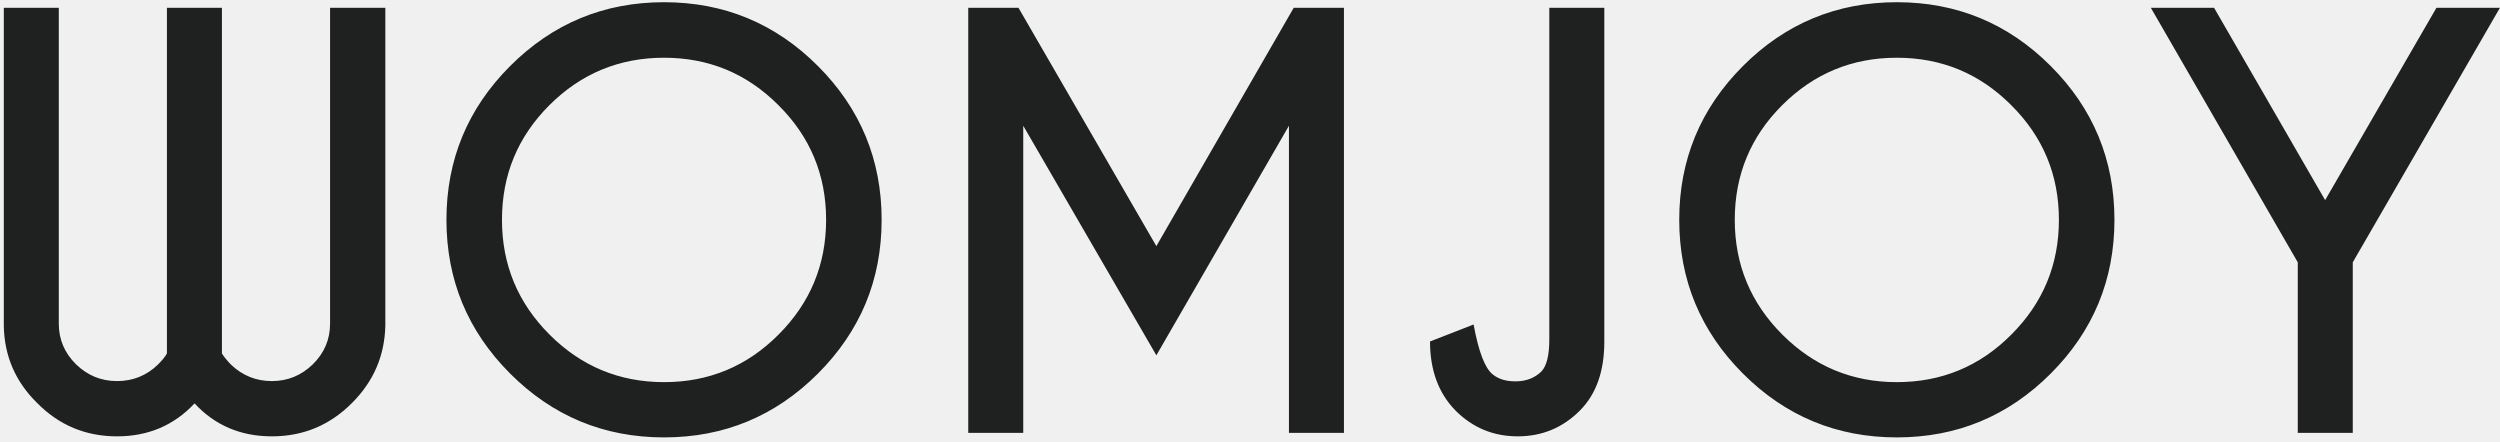
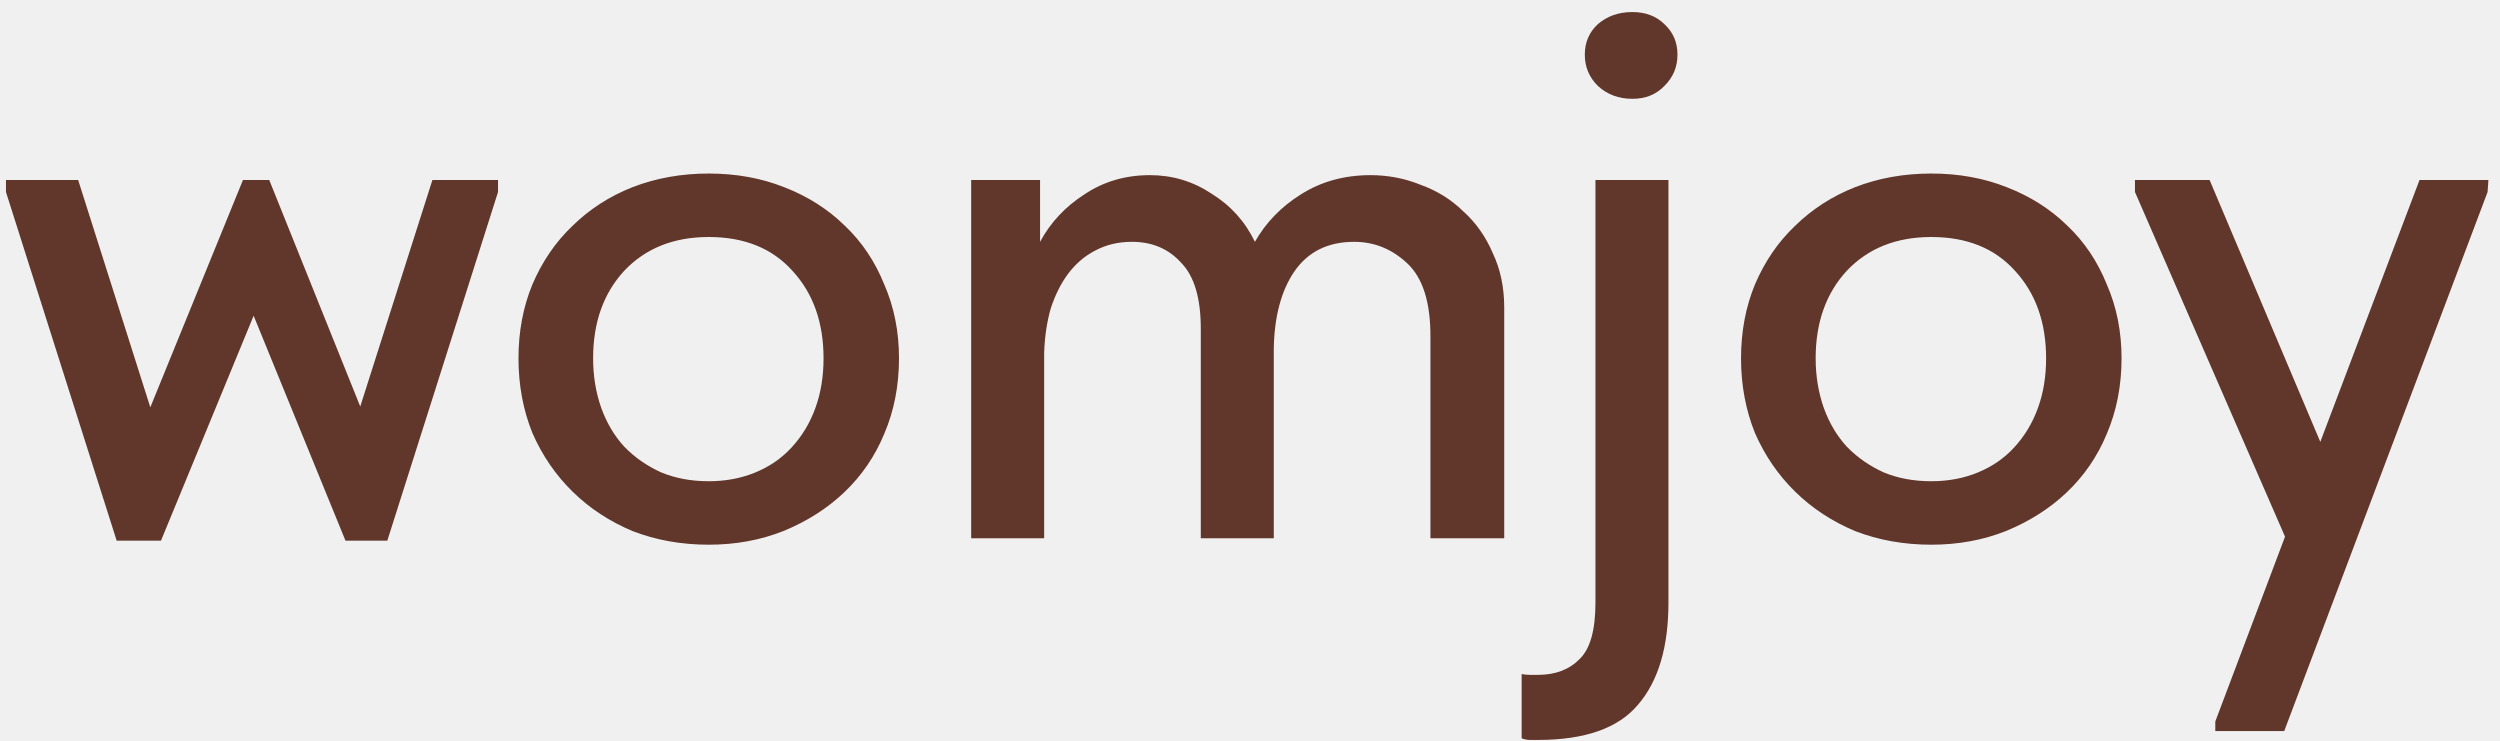
- <svg xmlns="http://www.w3.org/2000/svg" width="255" height="45" viewBox="0 0 255 45" fill="none">
-   <path d="M17.027 36.052L17.027 0.794H22.637L22.637 36.052C22.818 36.359 23.125 36.738 23.558 37.19C24.733 38.31 26.124 38.87 27.732 38.87C29.34 38.87 30.731 38.301 31.905 37.163C33.08 36.007 33.667 34.624 33.667 33.016L33.667 0.794L39.304 0.794L39.304 33.233C39.231 36.286 38.102 38.906 35.916 41.092C33.658 43.369 30.93 44.507 27.732 44.507C24.552 44.507 21.923 43.387 19.846 41.147C17.75 43.387 15.112 44.507 11.932 44.507C8.734 44.507 6.015 43.369 3.775 41.092C1.571 38.924 0.442 36.305 0.388 33.233L0.388 0.794L5.997 0.794L5.997 33.016C5.997 34.624 6.584 36.007 7.759 37.163C8.933 38.301 10.324 38.87 11.932 38.87C13.558 38.87 14.949 38.31 16.106 37.19C16.557 36.738 16.864 36.359 17.027 36.052ZM67.732 0.225C73.856 0.225 79.087 2.393 83.423 6.729C87.759 11.065 89.927 16.296 89.927 22.42C89.927 28.545 87.759 33.775 83.423 38.111C79.087 42.447 73.856 44.615 67.732 44.615C61.607 44.615 56.377 42.447 52.041 38.111C47.705 33.775 45.537 28.545 45.537 22.42C45.537 16.296 47.705 11.065 52.041 6.729C56.377 2.393 61.607 0.225 67.732 0.225ZM67.732 5.889C63.161 5.889 59.258 7.506 56.025 10.74C52.809 13.956 51.201 17.849 51.201 22.42C51.201 26.991 52.818 30.894 56.052 34.127C59.286 37.361 63.179 38.978 67.732 38.978C72.303 38.978 76.196 37.361 79.412 34.127C82.646 30.894 84.263 26.991 84.263 22.42C84.263 17.849 82.646 13.956 79.412 10.74C76.196 7.506 72.303 5.889 67.732 5.889ZM103.884 0.794L117.949 25.103L131.96 0.794L137.082 0.794V44.155H131.472V12.827L117.949 36.241L104.371 12.827L104.371 44.155H98.762L98.762 0.794L103.884 0.794ZM163.64 34.859C163.64 37.858 162.818 40.189 161.174 41.851C159.421 43.622 157.298 44.507 154.805 44.507C152.33 44.507 150.216 43.631 148.464 41.878C146.729 40.108 145.862 37.759 145.862 34.832L150.307 33.098C150.812 35.844 151.454 37.533 152.231 38.166C152.809 38.653 153.586 38.897 154.561 38.897H154.67C155.7 38.879 156.549 38.545 157.217 37.895C157.759 37.334 158.03 36.241 158.03 34.615V0.794H163.64V34.859ZM193.477 0.225C199.602 0.225 204.832 2.393 209.168 6.729C213.505 11.065 215.673 16.296 215.673 22.42C215.673 28.545 213.505 33.775 209.168 38.111C204.832 42.447 199.602 44.615 193.477 44.615C187.353 44.615 182.122 42.447 177.786 38.111C173.45 33.775 171.282 28.545 171.282 22.42C171.282 16.296 173.45 11.065 177.786 6.729C182.122 2.393 187.353 0.225 193.477 0.225ZM193.477 5.889C188.906 5.889 185.004 7.506 181.77 10.74C178.554 13.956 176.946 17.849 176.946 22.42C176.946 26.991 178.563 30.894 181.797 34.127C185.031 37.361 188.925 38.978 193.477 38.978C198.048 38.978 201.942 37.361 205.158 34.127C208.392 30.894 210.009 26.991 210.009 22.42C210.009 17.849 208.392 13.956 205.158 10.74C201.942 7.506 198.048 5.889 193.477 5.889ZM234.372 26.756L219.385 0.794L225.835 0.794L237.163 20.415L248.518 0.794H254.995L239.982 26.756V44.155H234.372V26.756Z" fill="#1F2020" />
+ <svg xmlns="http://www.w3.org/2000/svg" width="152" height="45" viewBox="0 0 152 45" fill="none">
+   <g clip-path="url(#clip0_49_2885)">
+     <path d="M0.363 11.674V10.942H4.751L9.139 24.765L14.773 10.942H16.369L21.903 24.716L26.291 10.942H30.28V11.674L23.548 32.874H21.006L15.421 19.197L9.787 32.874H7.094L0.363 11.674ZM43.091 33.118C41.429 33.118 39.884 32.841 38.454 32.288C37.058 31.701 35.845 30.904 34.815 29.894C33.784 28.885 32.97 27.696 32.371 26.328C31.806 24.928 31.524 23.414 31.524 21.786C31.524 20.157 31.806 18.66 32.371 17.292C32.97 15.892 33.784 14.703 34.815 13.726C35.845 12.716 37.058 11.935 38.454 11.381C39.884 10.828 41.429 10.551 43.091 10.551C44.754 10.551 46.282 10.828 47.679 11.381C49.108 11.935 50.338 12.716 51.368 13.726C52.399 14.703 53.197 15.892 53.762 17.292C54.36 18.66 54.659 20.157 54.659 21.786C54.659 23.446 54.36 24.977 53.762 26.377C53.197 27.745 52.382 28.933 51.319 29.943C50.288 30.92 49.058 31.701 47.629 32.288C46.233 32.841 44.72 33.118 43.091 33.118ZM43.091 29.259C44.122 29.259 45.069 29.08 45.934 28.722C46.798 28.364 47.529 27.859 48.127 27.208C48.759 26.524 49.241 25.726 49.573 24.814C49.906 23.902 50.072 22.893 50.072 21.786C50.072 19.604 49.44 17.829 48.177 16.461C46.947 15.094 45.252 14.41 43.091 14.41C40.964 14.41 39.252 15.094 37.956 16.461C36.693 17.829 36.061 19.604 36.061 21.786C36.061 22.86 36.227 23.87 36.56 24.814C36.892 25.726 37.358 26.508 37.956 27.159C38.587 27.81 39.335 28.331 40.2 28.722C41.064 29.08 42.028 29.259 43.091 29.259ZM73.008 19.978C73.008 18.122 72.61 16.787 71.812 15.973C71.047 15.126 70.05 14.703 68.82 14.703C67.989 14.703 67.241 14.882 66.577 15.24C65.945 15.566 65.397 16.038 64.931 16.657C64.499 17.243 64.15 17.943 63.884 18.757C63.651 19.571 63.519 20.467 63.485 21.444V32.727H59.048V10.942H63.236V14.703C63.867 13.53 64.765 12.57 65.928 11.821C67.092 11.039 68.421 10.649 69.917 10.649C71.28 10.649 72.527 11.023 73.657 11.772C74.82 12.489 75.701 13.465 76.299 14.703C76.964 13.53 77.895 12.57 79.091 11.821C80.322 11.039 81.734 10.649 83.33 10.649C84.393 10.649 85.407 10.844 86.371 11.235C87.368 11.593 88.233 12.13 88.964 12.847C89.728 13.53 90.326 14.377 90.759 15.387C91.224 16.364 91.457 17.471 91.457 18.708V32.727H86.97V20.418C86.97 18.366 86.504 16.901 85.573 16.022C84.642 15.143 83.562 14.703 82.332 14.703C80.737 14.703 79.524 15.305 78.693 16.51C77.895 17.683 77.479 19.246 77.446 21.2V32.727H73.008V19.978ZM93.513 44.988C93.315 44.988 93.148 44.988 93.015 44.988C92.849 44.988 92.682 44.955 92.516 44.89V40.982C92.682 41.015 92.849 41.031 93.015 41.031C93.181 41.031 93.347 41.031 93.513 41.031C94.577 41.031 95.425 40.706 96.056 40.054C96.688 39.436 97.004 38.296 97.004 36.635V10.942H101.442V36.635C101.442 39.338 100.827 41.406 99.597 42.839C98.4 44.271 96.372 44.988 93.513 44.988ZM99.248 6.008C98.417 6.008 97.719 5.748 97.154 5.227C96.622 4.706 96.356 4.071 96.356 3.322C96.356 2.573 96.622 1.954 97.154 1.465C97.719 0.977 98.417 0.733 99.248 0.733C100.045 0.733 100.693 0.977 101.192 1.465C101.724 1.954 101.99 2.573 101.99 3.322C101.99 4.071 101.724 4.706 101.192 5.227C100.693 5.748 100.045 6.008 99.248 6.008ZM117.423 33.118C115.761 33.118 114.215 32.841 112.786 32.288C111.389 31.701 110.177 30.904 109.146 29.894C108.115 28.885 107.301 27.696 106.702 26.328C106.138 24.928 105.855 23.414 105.855 21.786C105.855 20.157 106.138 18.66 106.702 17.292C107.301 15.892 108.115 14.703 109.146 13.726C110.177 12.716 111.389 11.935 112.786 11.381C114.215 10.828 115.761 10.551 117.423 10.551C119.085 10.551 120.614 10.828 122.01 11.381C123.439 11.935 124.669 12.716 125.7 13.726C126.73 14.703 127.528 15.892 128.093 17.292C128.691 18.66 128.99 20.157 128.99 21.786C128.99 23.446 128.691 24.977 128.093 26.377C127.528 27.745 126.714 28.933 125.65 29.943C124.619 30.92 123.389 31.701 121.96 32.288C120.564 32.841 119.051 33.118 117.423 33.118ZM117.423 29.259C118.453 29.259 119.4 29.08 120.265 28.722C121.129 28.364 121.861 27.859 122.459 27.208C123.09 26.524 123.572 25.726 123.904 24.814C124.237 23.902 124.403 22.893 124.403 21.786C124.403 19.604 123.771 17.829 122.509 16.461C121.278 15.094 119.583 14.41 117.423 14.41C115.295 14.41 113.583 15.094 112.287 16.461C111.023 17.829 110.392 19.604 110.392 21.786C110.392 22.86 110.558 23.87 110.891 24.814C111.223 25.726 111.688 26.508 112.287 27.159C112.918 27.81 113.667 28.331 114.53 28.722C115.395 29.08 116.359 29.259 117.423 29.259ZM134.691 43.864L138.93 32.63L129.806 11.674V10.942H134.342L141.074 26.866L147.107 10.942H151.295L151.245 11.674L138.88 44.45H134.691V43.864Z" fill="#61362B" />
+   </g>
+   <defs>
+     <clipPath id="clip0_49_2885">
+       <rect width="152" height="45" fill="white" />
+     </clipPath>
+   </defs>
</svg>
